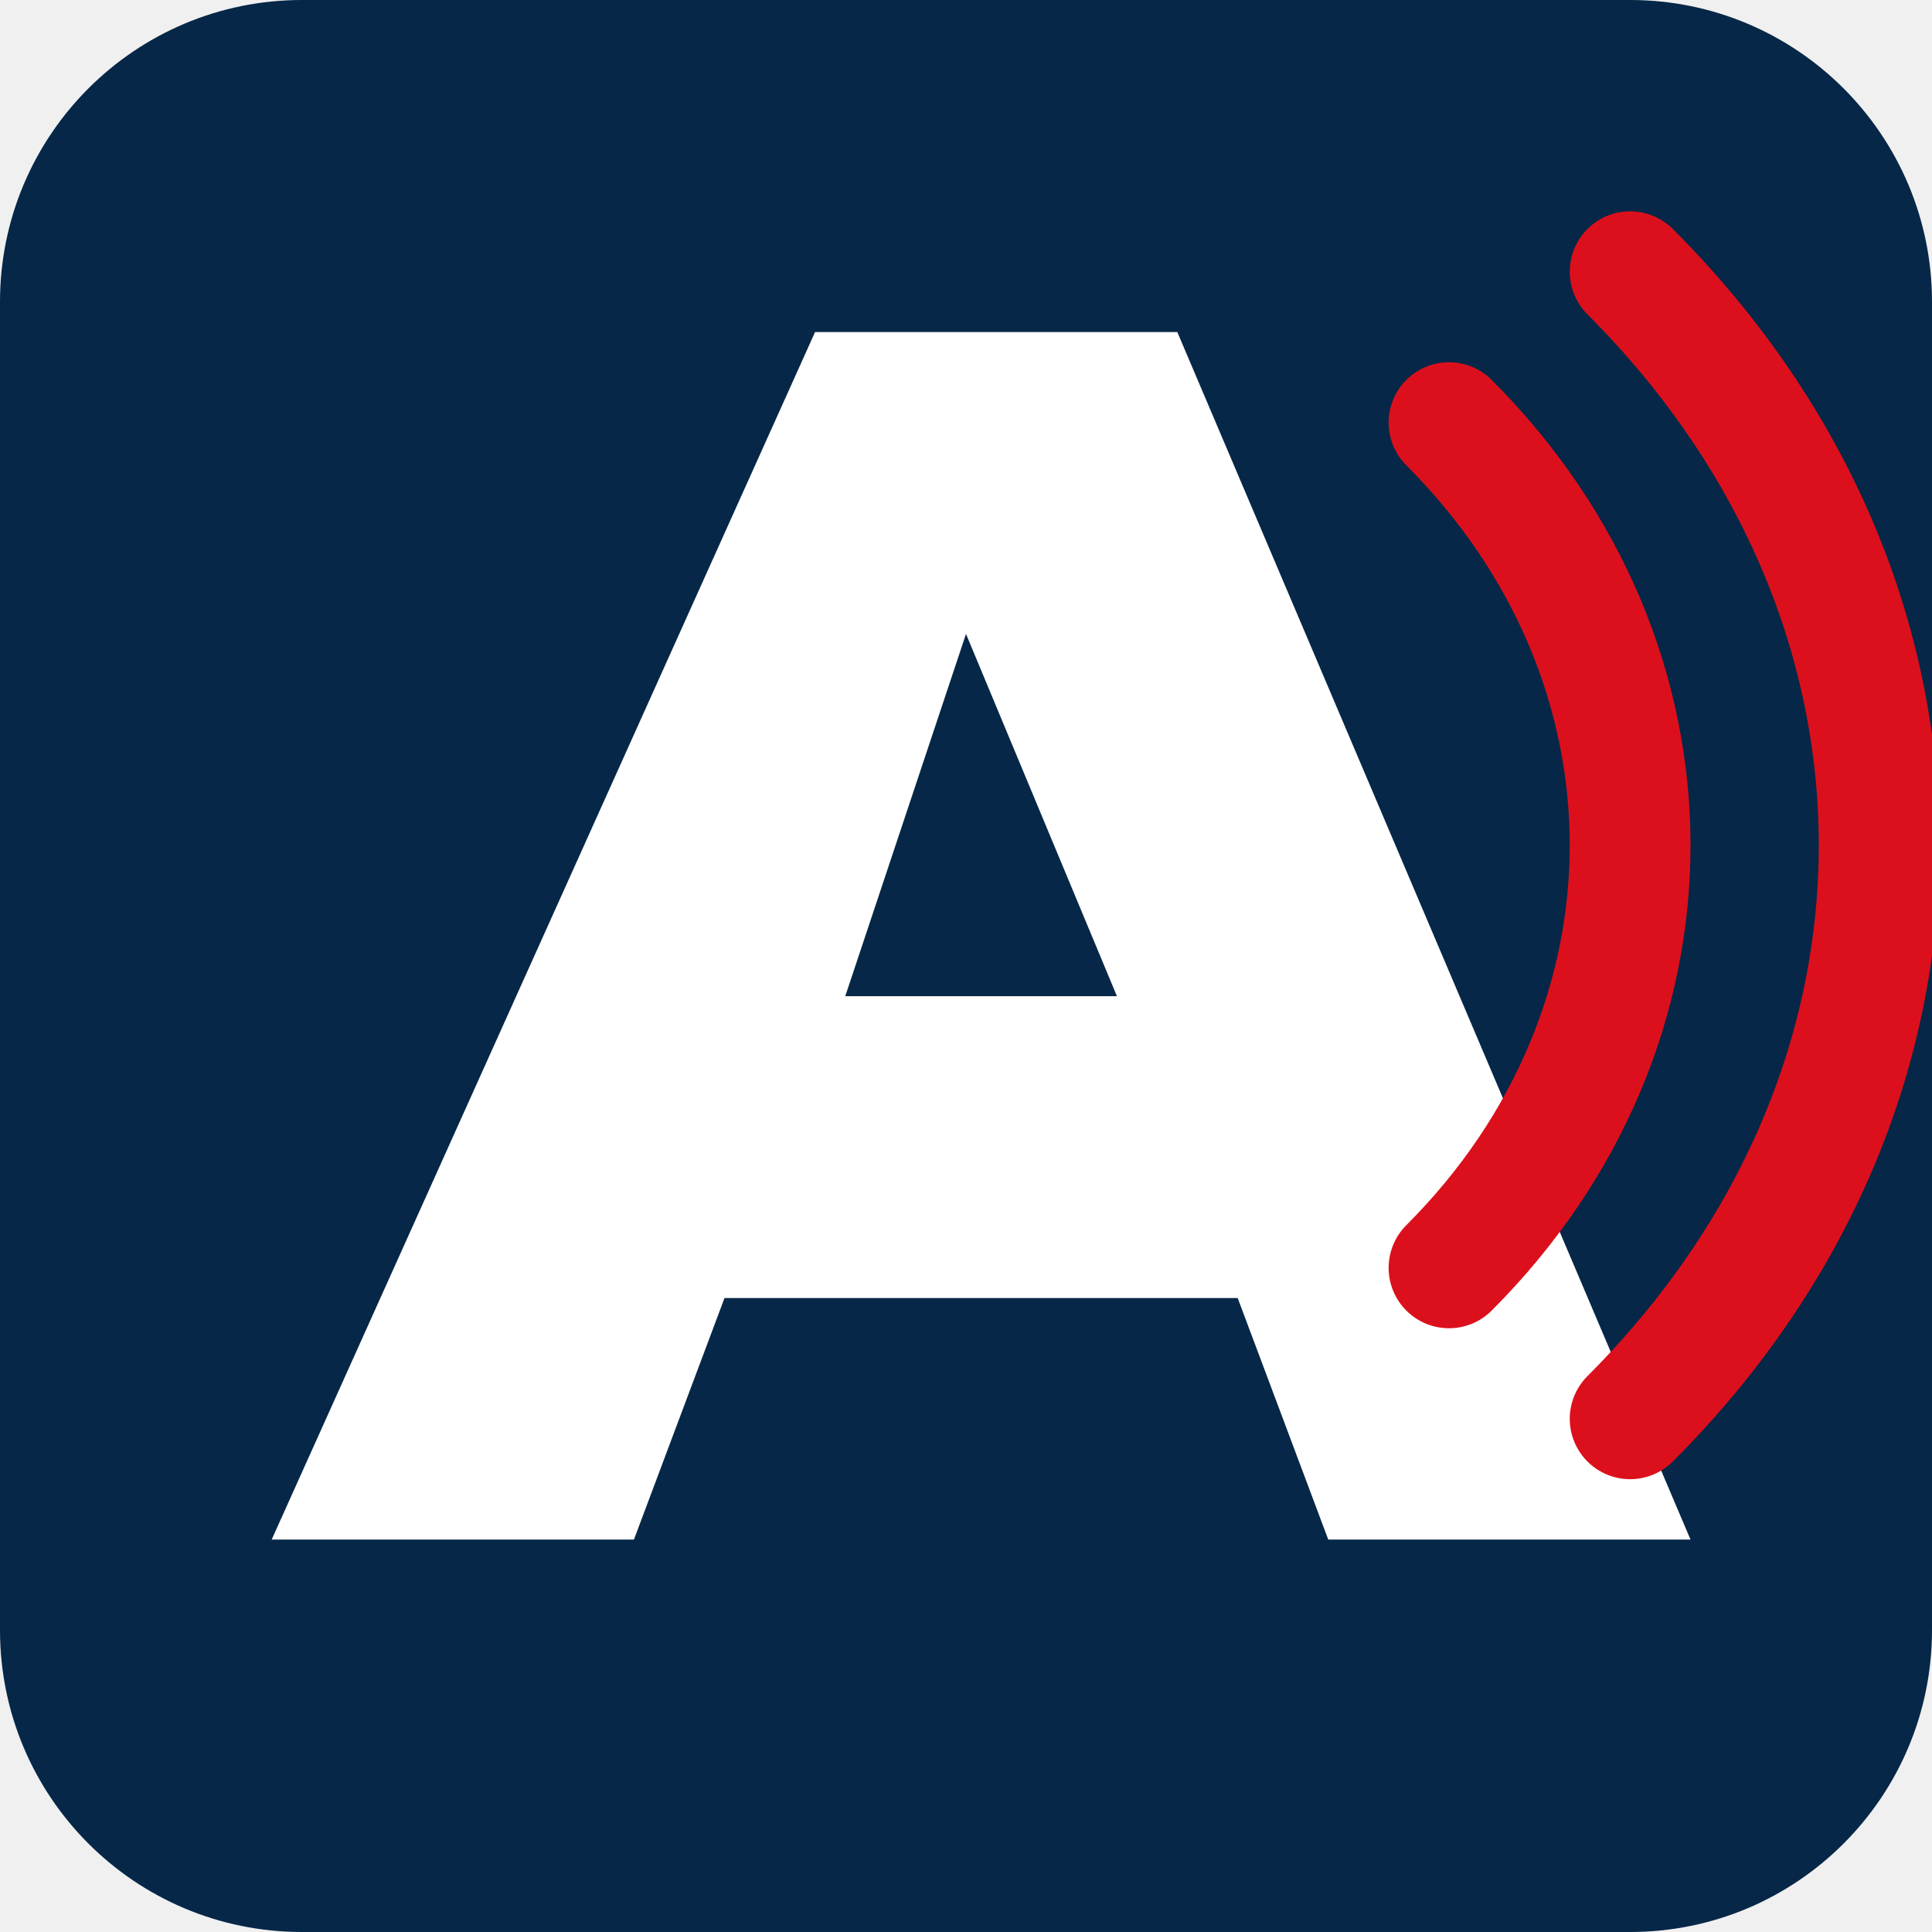
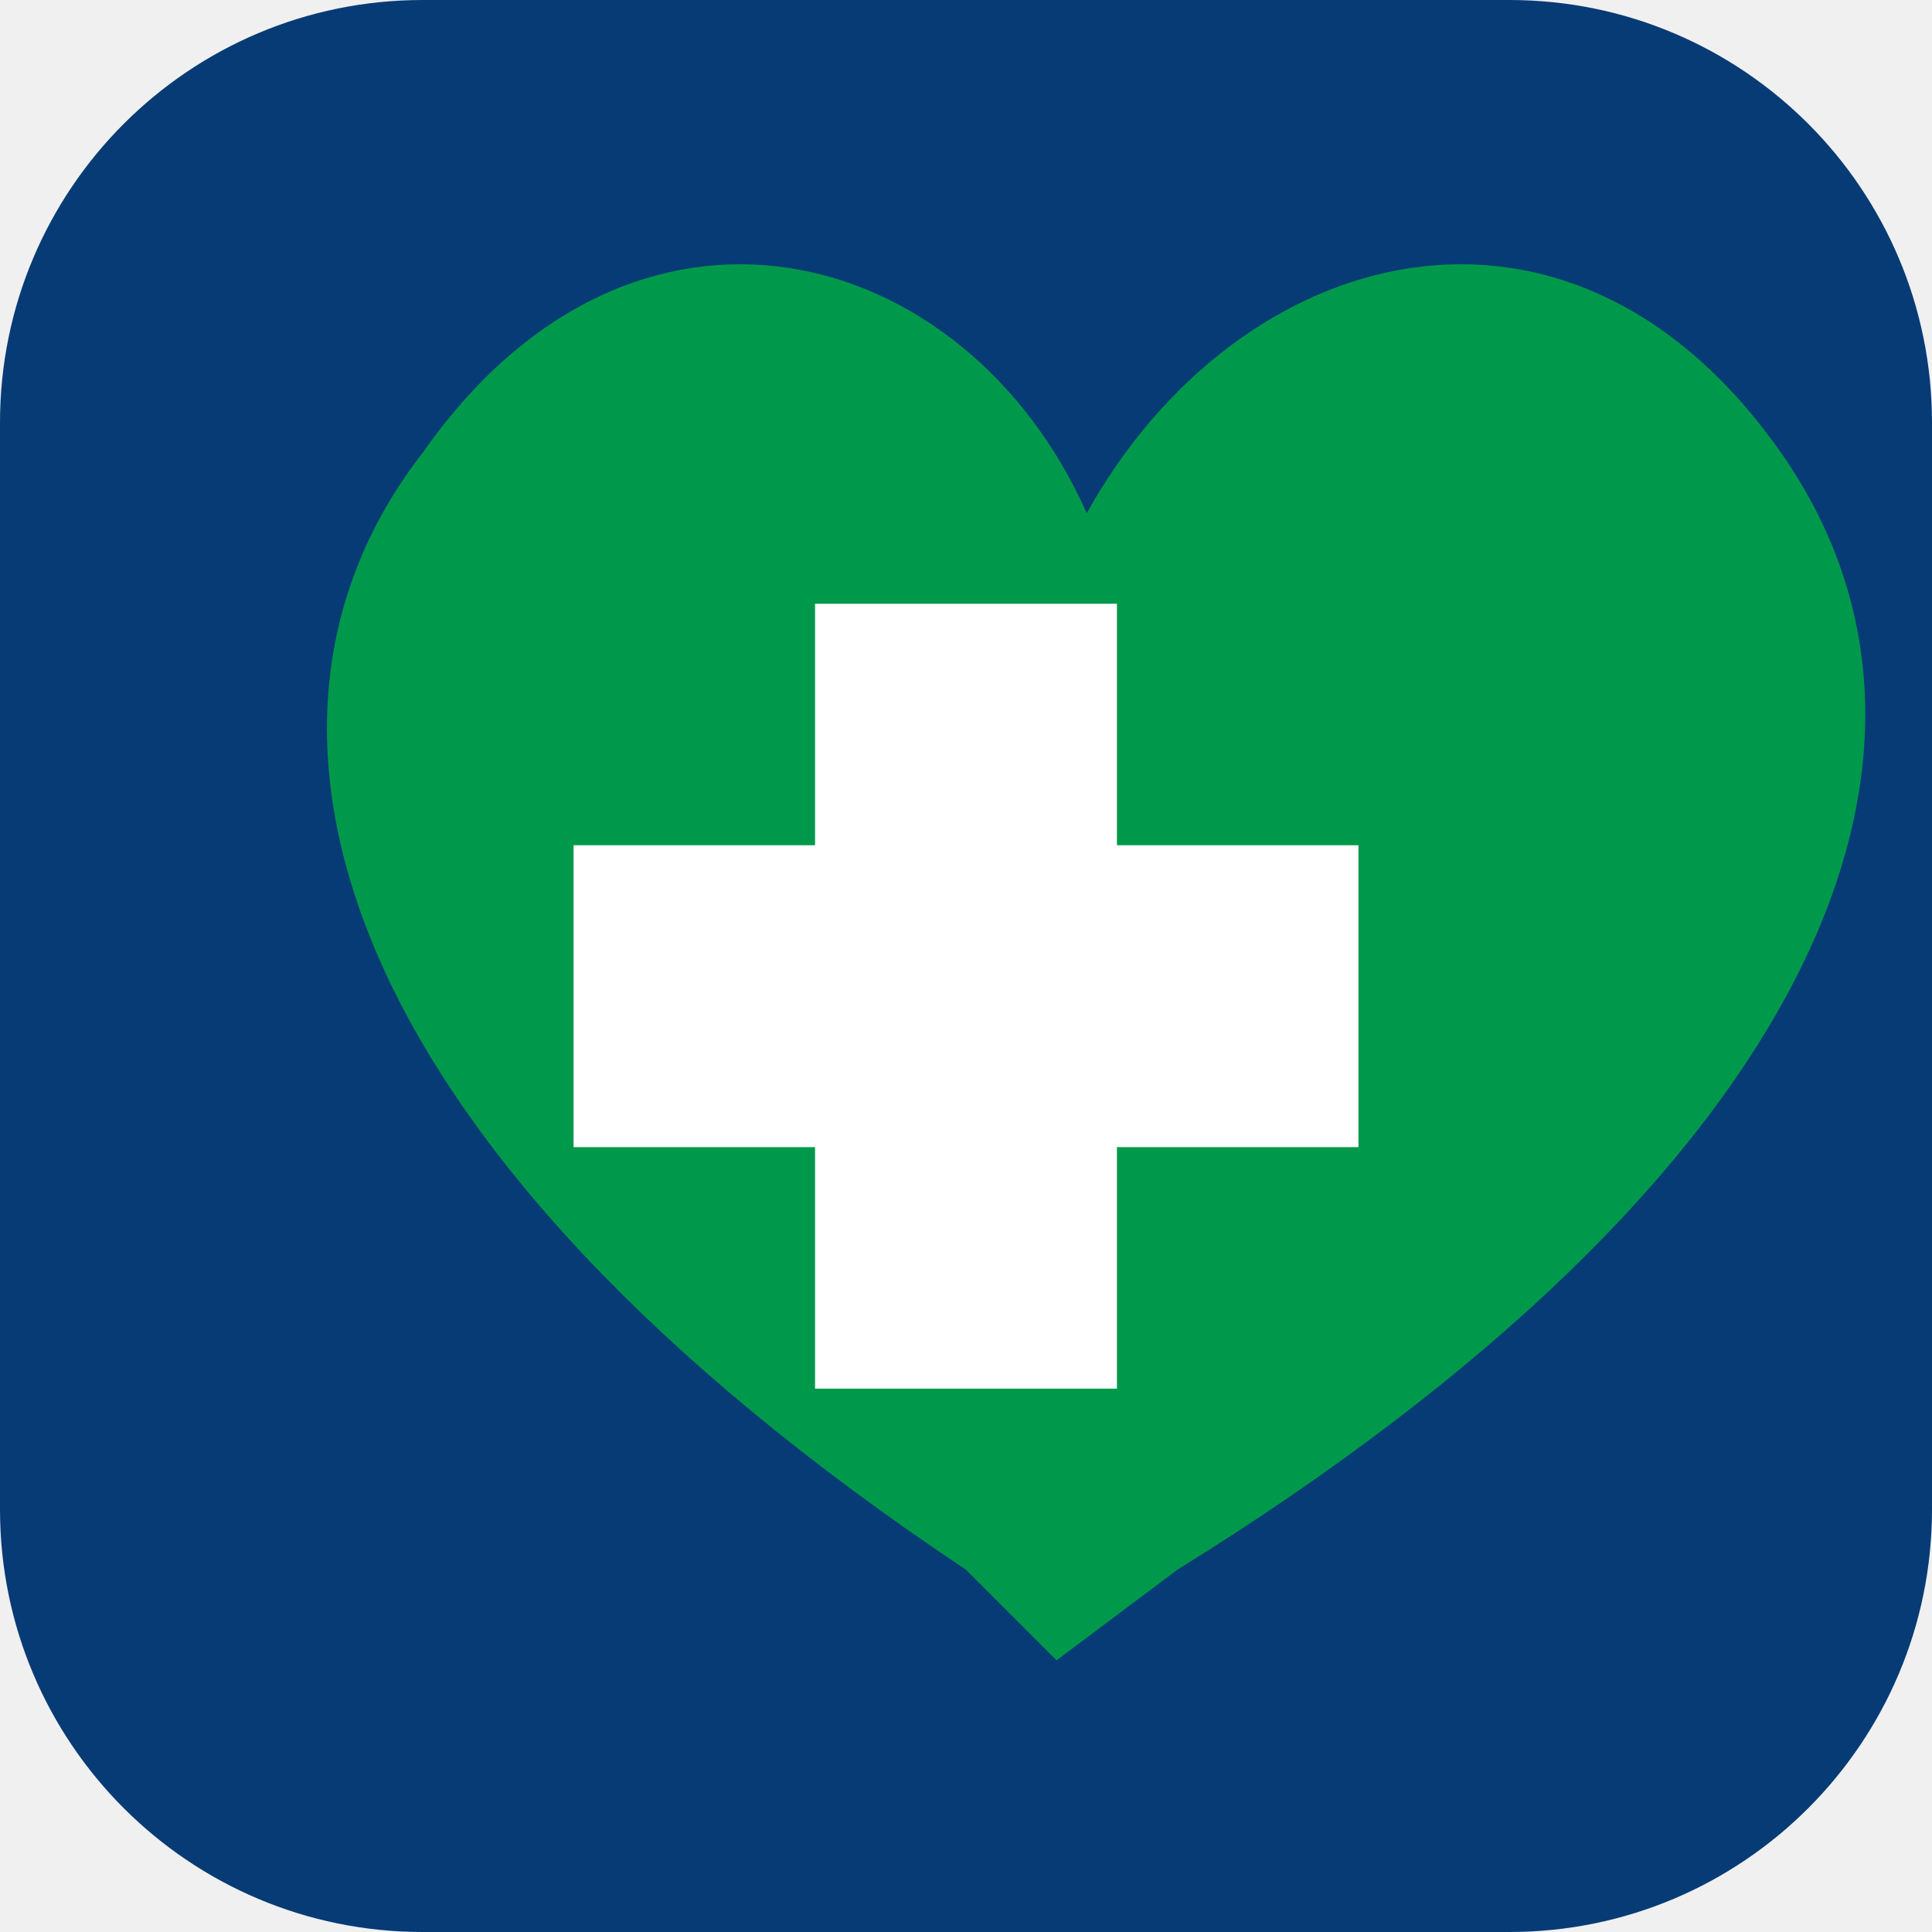
<svg xmlns="http://www.w3.org/2000/svg" viewBox="0 0 64 64">
-   <rect width="64" height="64" rx="10" fill="#062747" />
-   <path d="m9 51 18-40h12l17 40H44l-3-8H24l-3 8H9Zm19-18h9l-5-12-4 12Z" fill="#fff" />
-   <path d="M48 14c8 8 8 20 0 28M54 9c11 11 11 27 0 38" fill="none" stroke="#dc101c" stroke-width="4" stroke-linecap="round" />
+   <rect width="64" height="64" rx="14" fill="#073b75" />
+   <path fill="#00994b" d="M32 52C11 38 7 24 14 15c7-10 18-7 22 2 5-9 16-12 23-2 7 10 1 24-20 37l-4 3-3-3Z" />
+   <path fill="#fff" d="M27 20h10v8h8v10h-8v8H27v-8h-8V28h8v-8Z" />
</svg>
